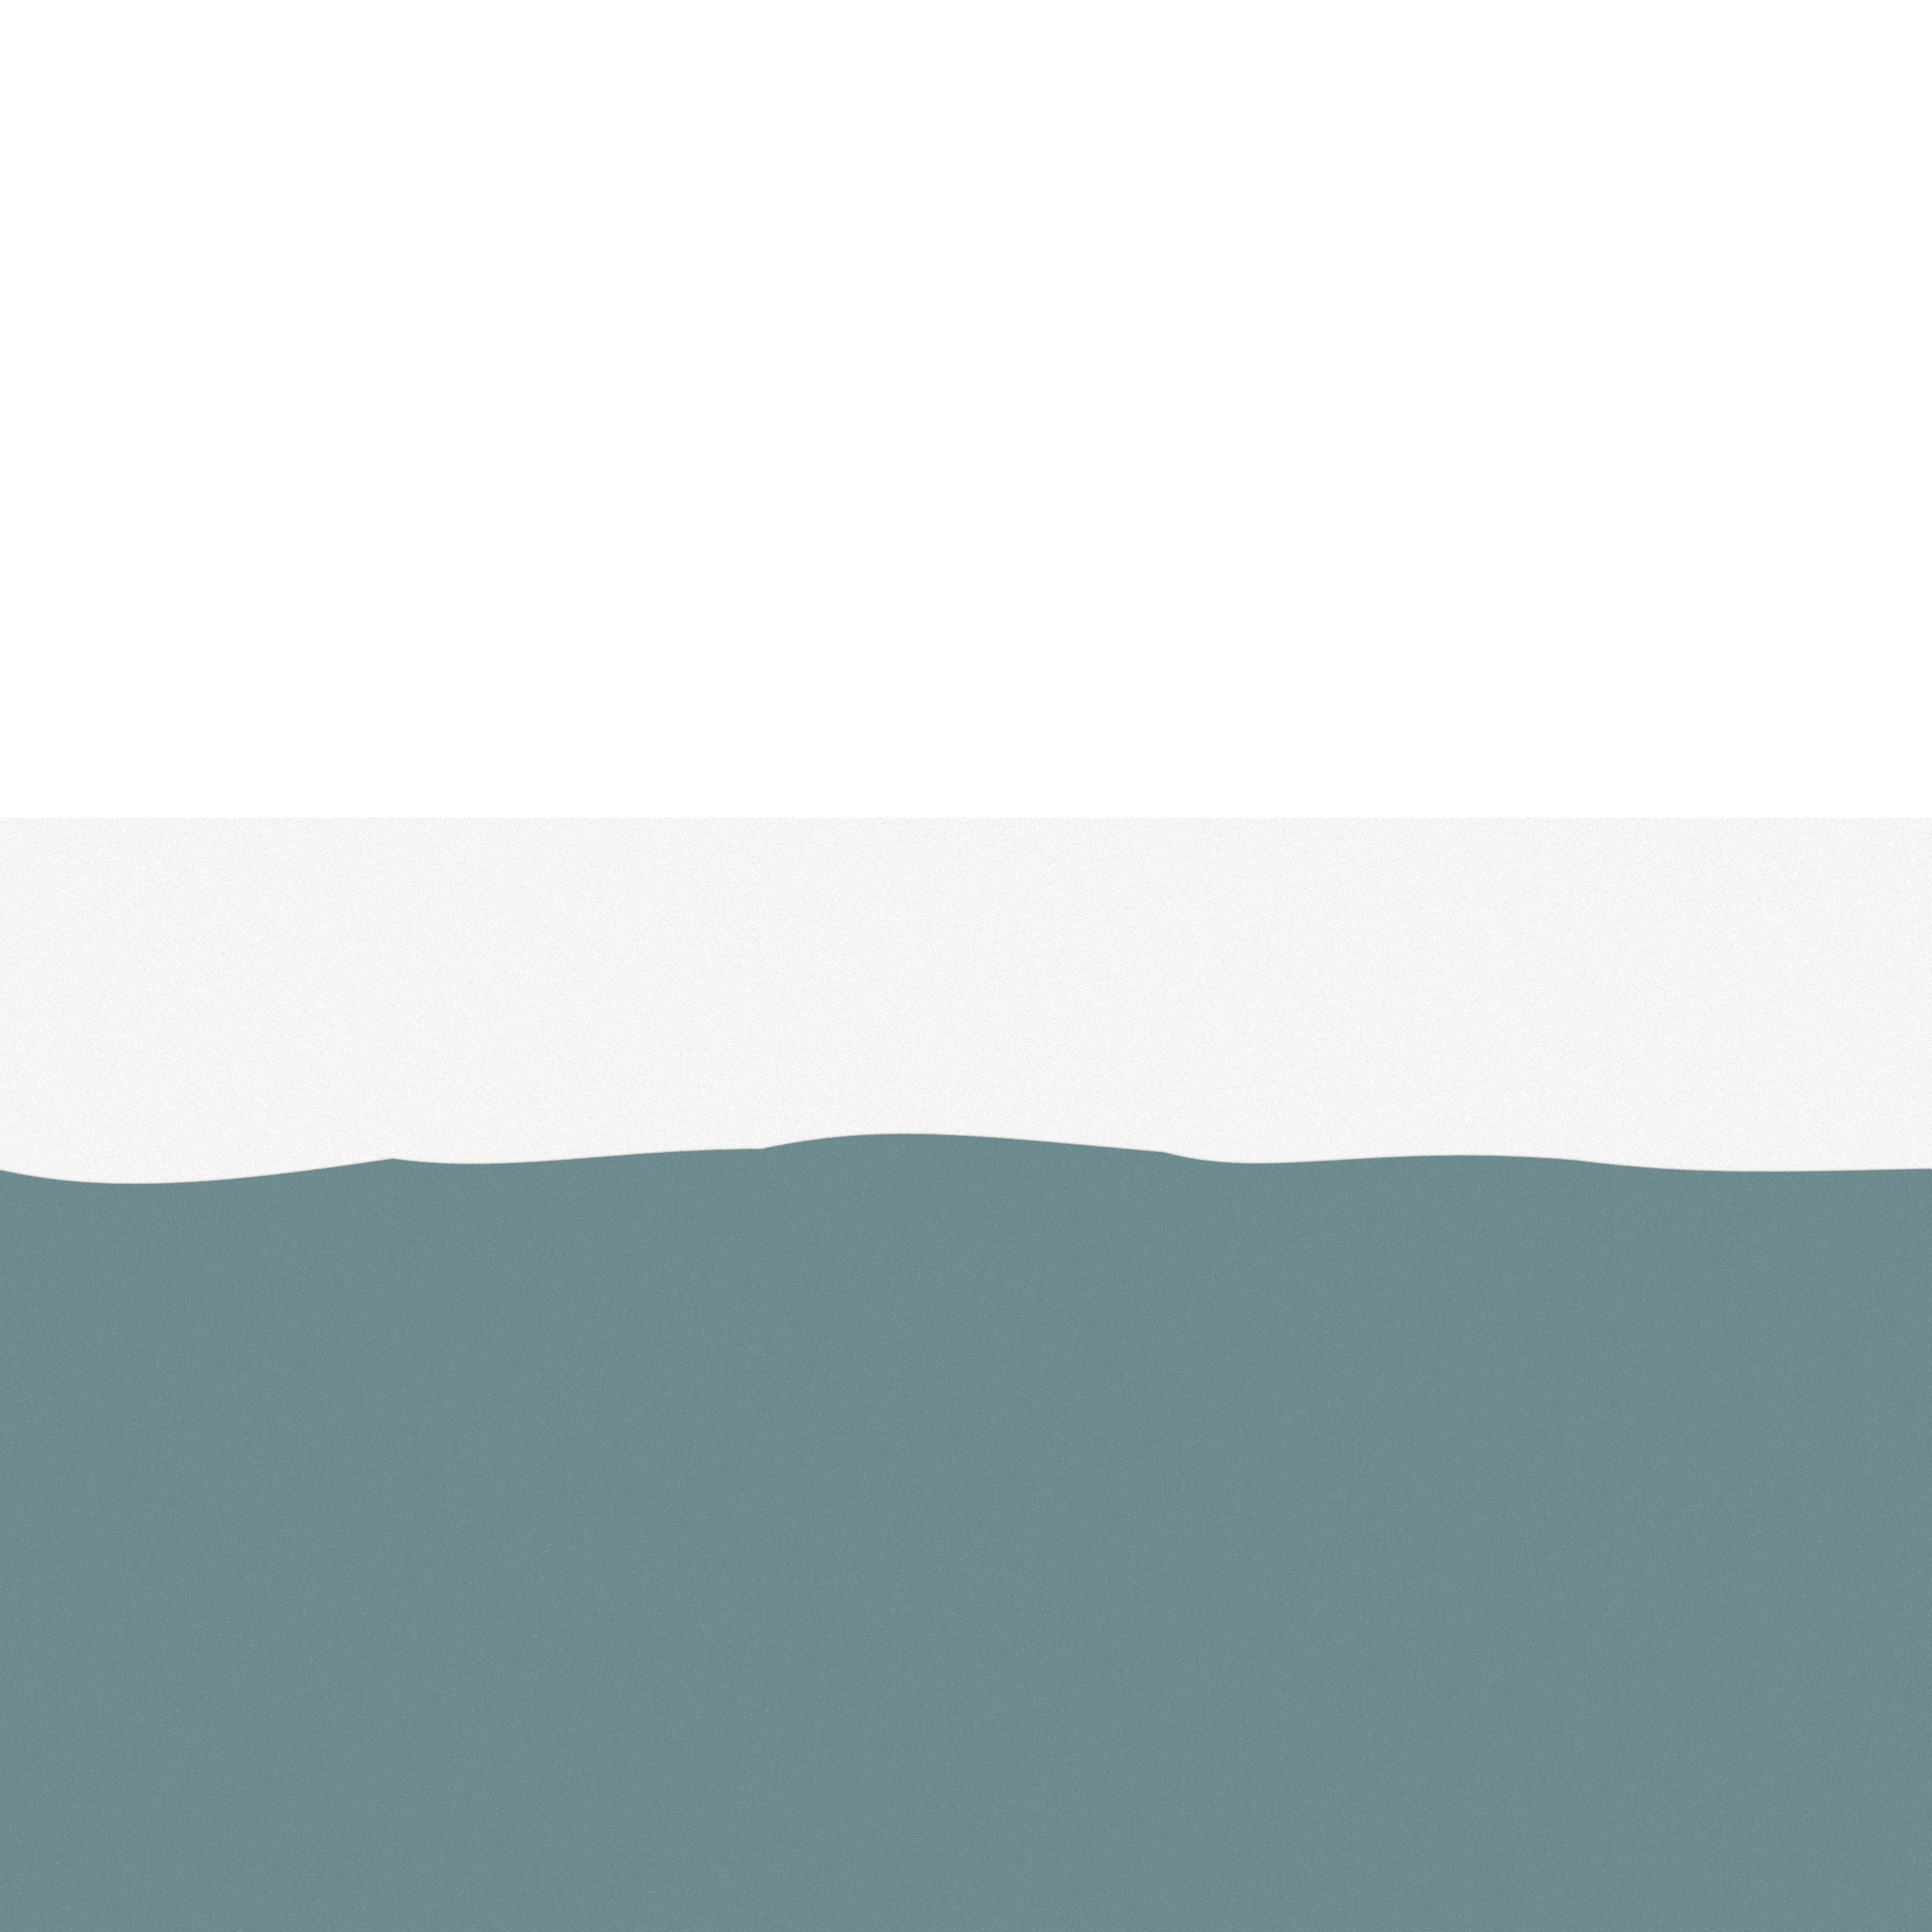
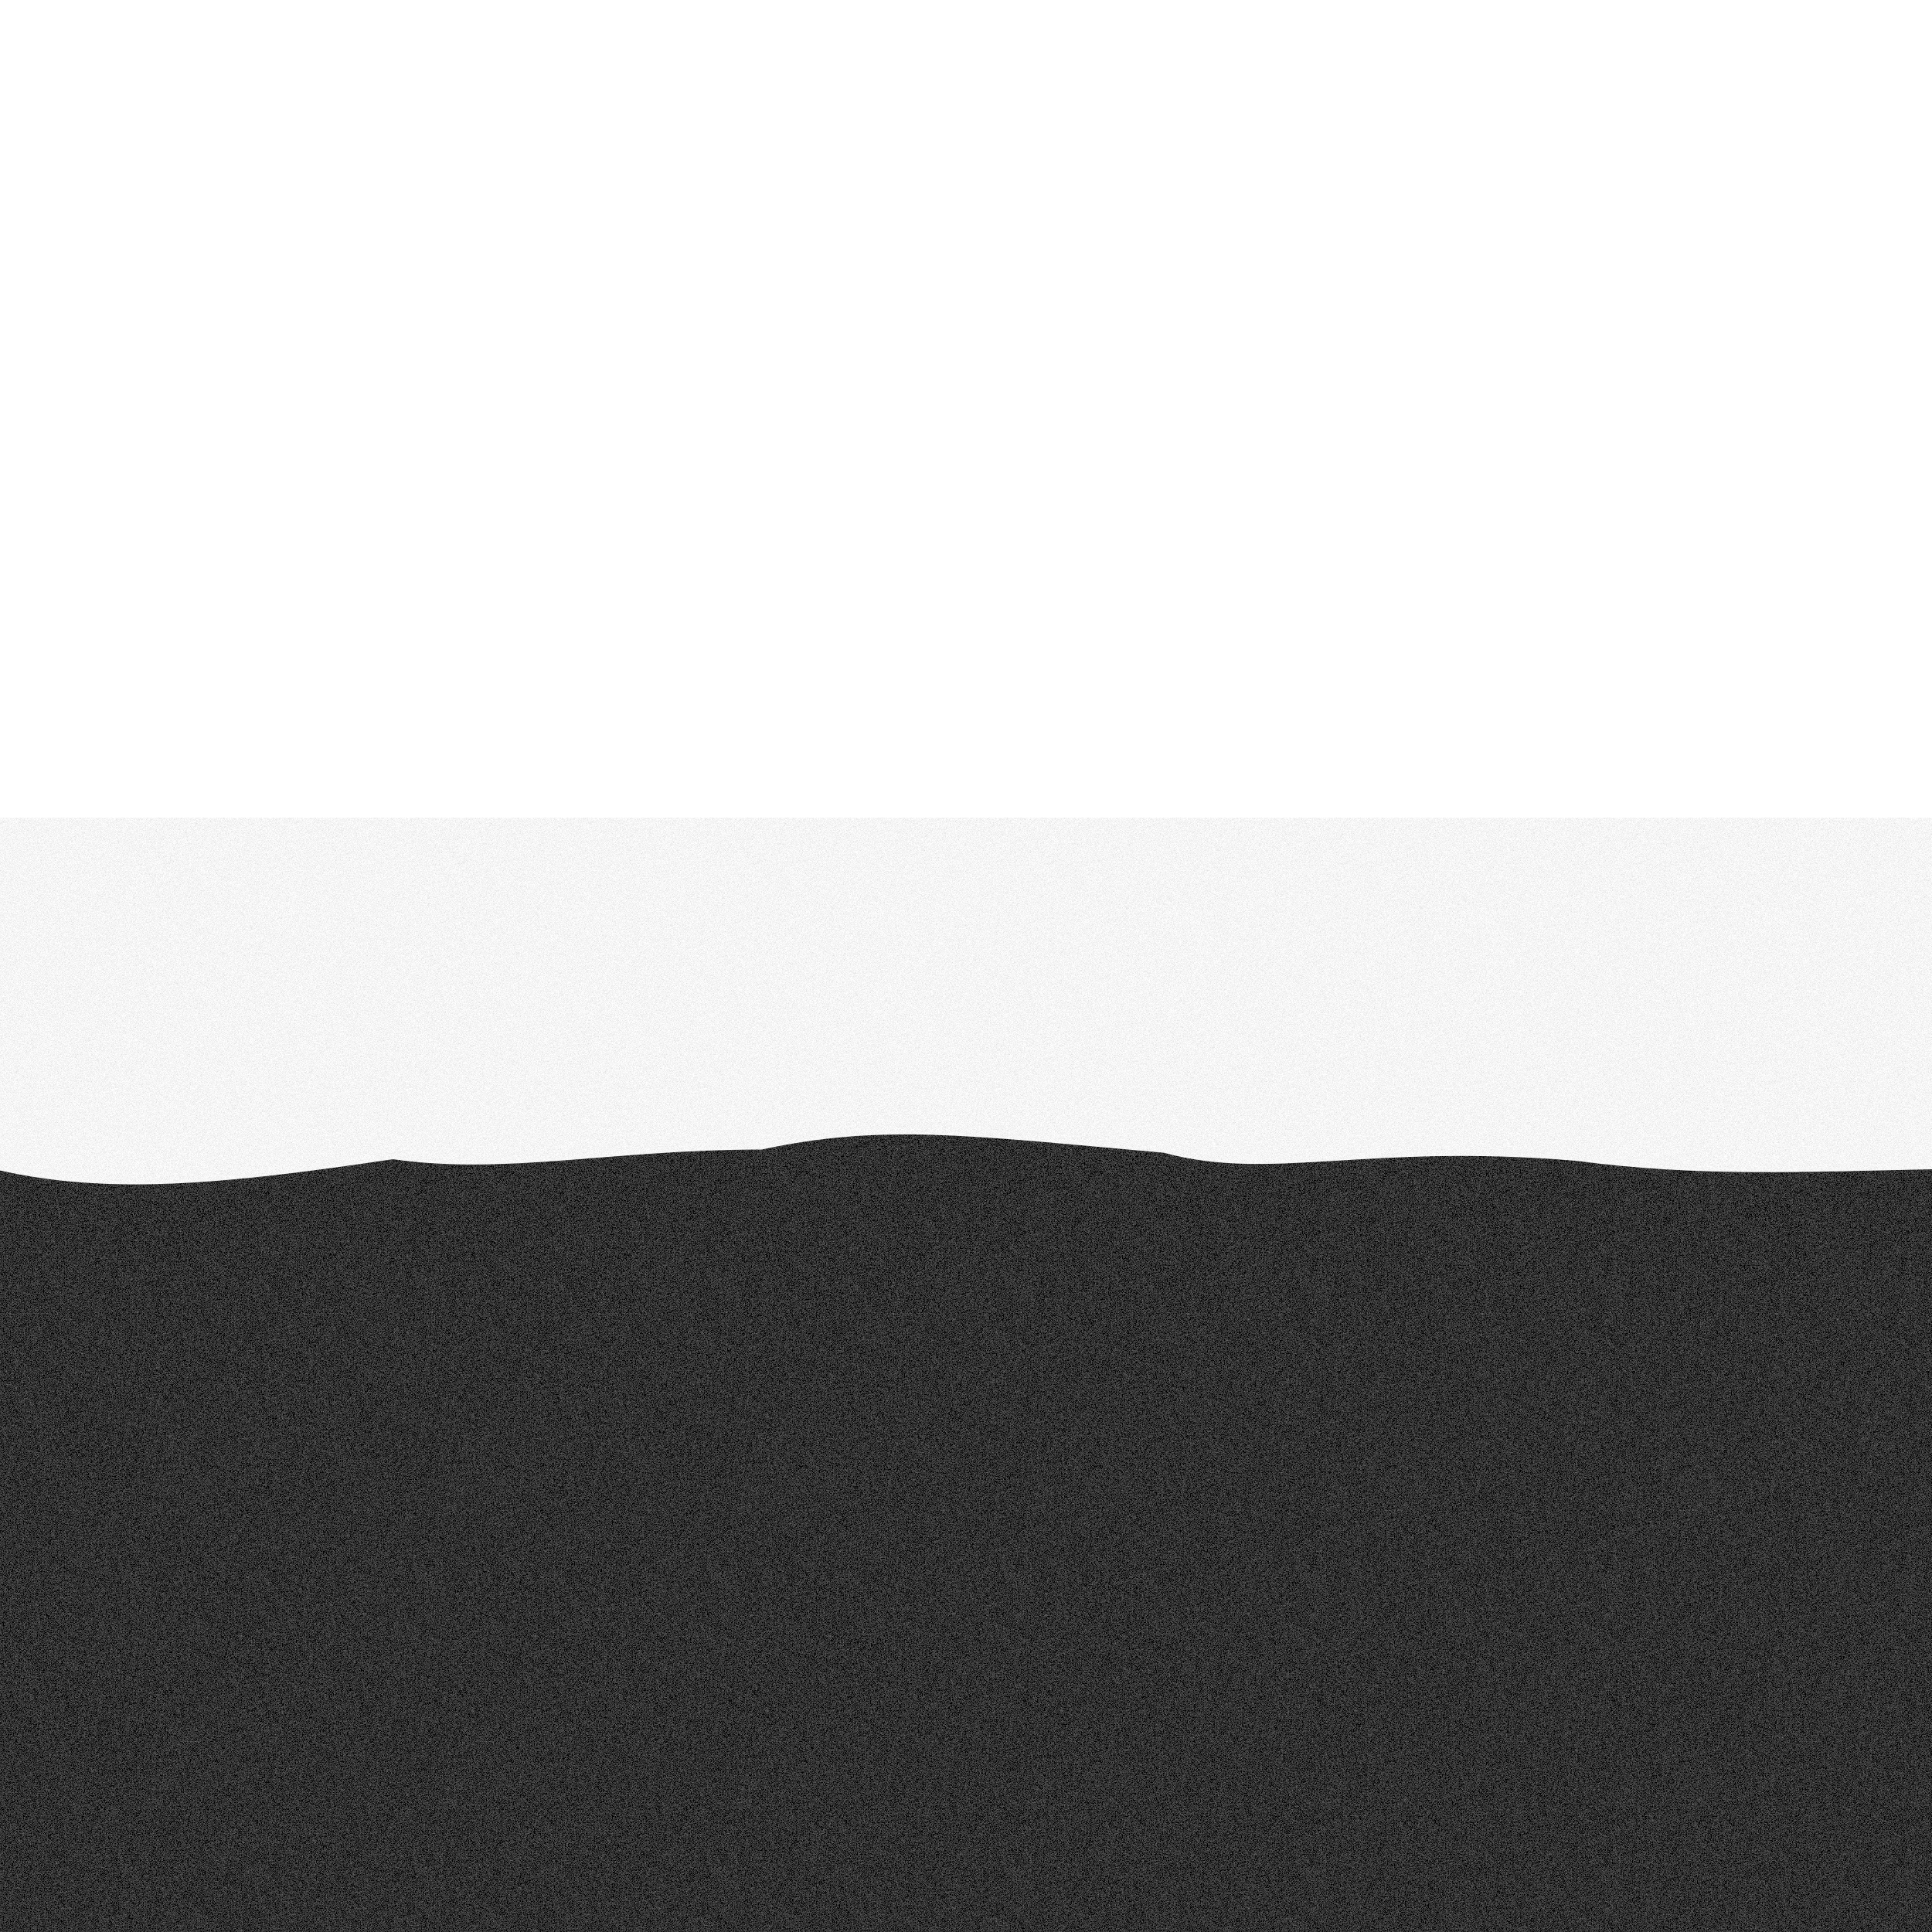
<svg xmlns="http://www.w3.org/2000/svg" width="1200px" height="1200px">
  <defs>
    <filter id="grain" x="-50vw" y="-50vh" width="100vw" height="100vh">
      <feFlood flood-color="#ffffff" result="neutral-gray" />
      <feTurbulence in="neutral-gray" type="fractalNoise" baseFrequency="2.8" numOctaves="100" stitchTiles="stitch" result="noise" />
      <feColorMatrix in="noise" type="saturate" values="0" result="destaturatedNoise" />
      <feComponentTransfer in="desaturatedNoise" result="theNoise">
        <feFuncA type="table" tableValues="0 0 0.3 0" />
      </feComponentTransfer>
      <feBlend in="SourceGraphic" in2="theNoise" mode="soft-light" result="noisy-image" />
    </filter>
    <linearGradient id="wc0" gradientTransform="rotate(90)">
      <stop offset="5%" stop-color="#65868B" />
      <stop offset="95%" stop-color="#65868B" />
    </linearGradient>
    <linearGradient id="wc1" gradientTransform="rotate(90)">
      <stop offset="5%" stop-color="#65868B" />
      <stop offset="95%" stop-color="#65868B" />
    </linearGradient>
    <linearGradient id="wc2" gradientTransform="rotate(90)">
      <stop offset="5%" stop-color="#BBE1E4" />
      <stop offset="95%" stop-color="#BBE1E4" />
    </linearGradient>
    <filter id="shadow">
      <feDropShadow dx="-0.231" dy="-0.133" stdDeviation="0.817" />
    </filter>
    <clipPath id="sky">
      <path fill="#000000" d="M 0 0 h 1200 v 1200 H 0 z" />
    </clipPath>
  </defs>
  <g filter="url(#grain)">
-     <path d="M 0 727.0 c 67 15 137 9 244 -7 70 10 136 -6 229 -6 75 -16 126 -9 250 2 66 18 126 -6 256 5 76 10 138 7 231 5 78 -18 134 -20 228 -9 77 17 120 3 222 -5 64 8 135 -14 239 -9 63 -20 138 8 254 2 74 3 146 18 245 1 69 -14 129 2 235 4 68 13 135 -10 234 -17 78 16 144 -2 250 -17 76 9 134 6 251 1 64 -6 130 -18 224 -7 64 18 122 6 239 -11 60 10 132 -12 252 -19 64 6 125 16 239 -12 l -40 1200 H 0 Z" fill="url(#wc0)" filter="url(#shadow)" />
+     <path d="M 0 727.0 c 67 15 137 9 244 -7 70 10 136 -6 229 -6 75 -16 126 -9 250 2 66 18 126 -6 256 5 76 10 138 7 231 5 78 -18 134 -20 228 -9 77 17 120 3 222 -5 64 8 135 -14 239 -9 63 -20 138 8 254 2 74 3 146 18 245 1 69 -14 129 2 235 4 68 13 135 -10 234 -17 78 16 144 -2 250 -17 76 9 134 6 251 1 64 -6 130 -18 224 -7 64 18 122 6 239 -11 60 10 132 -12 252 -19 64 6 125 16 239 -12 l -40 1200 H 0 Z" />
  </g>
</svg>
